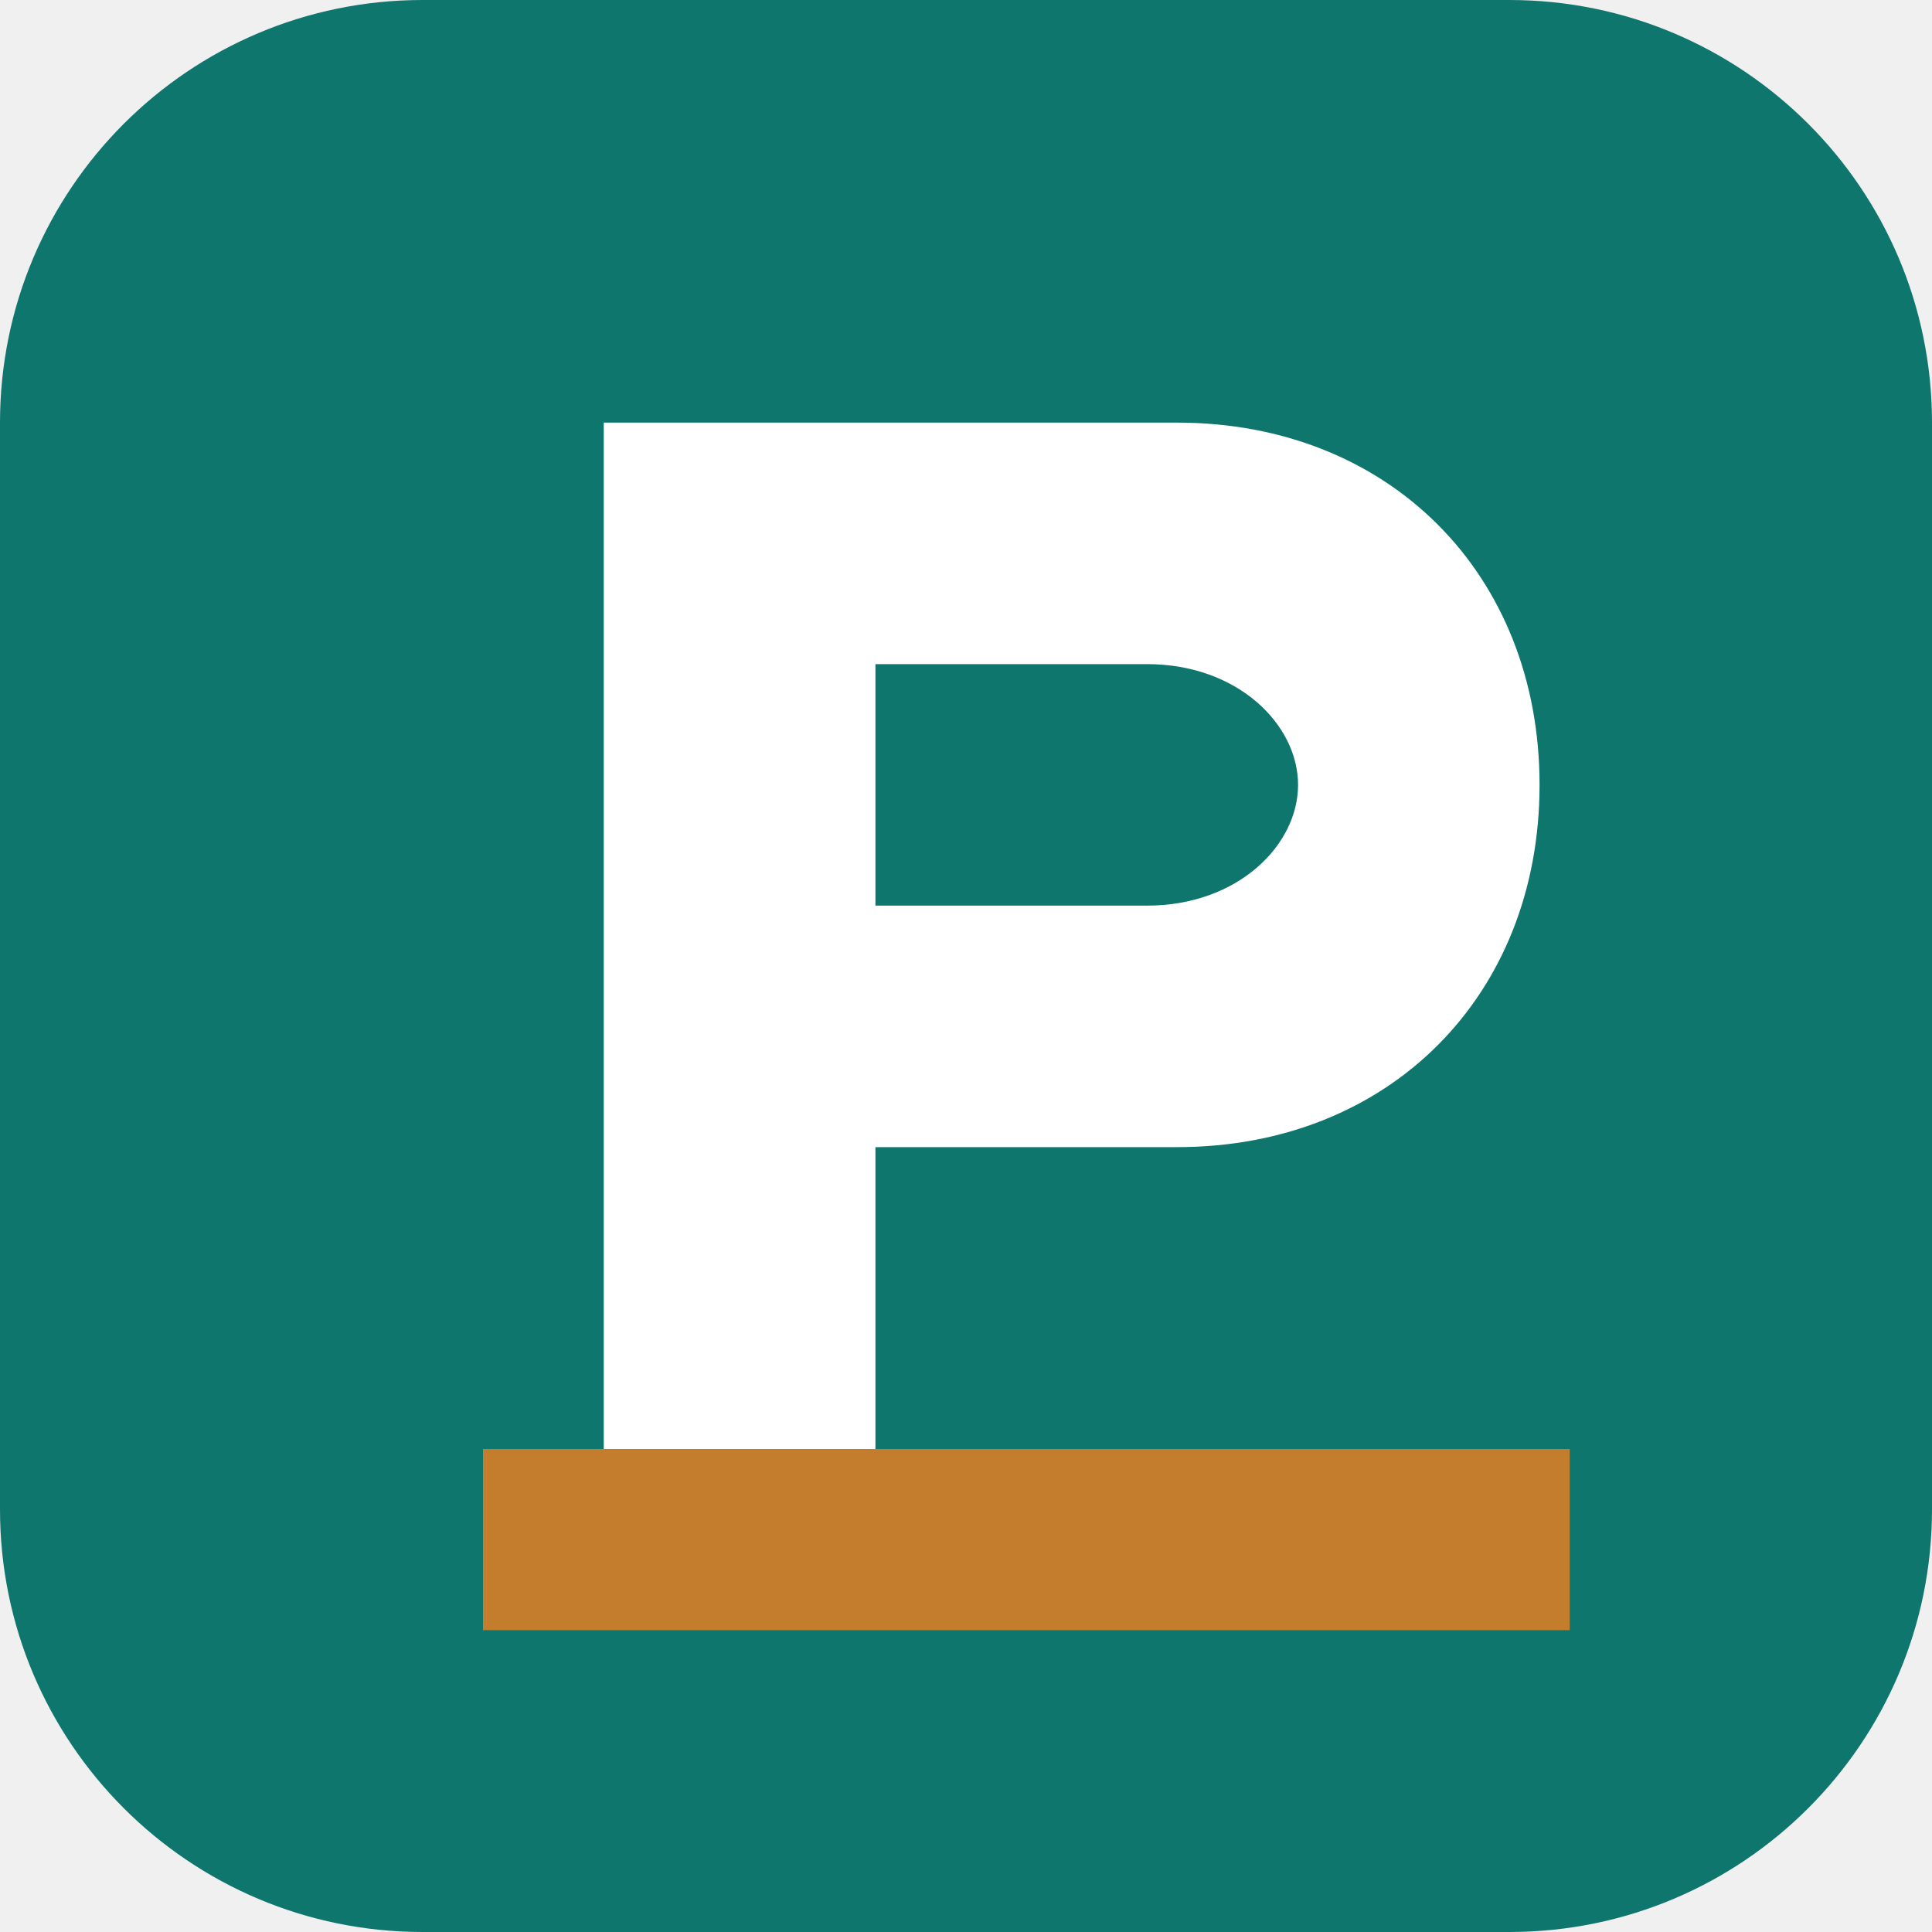
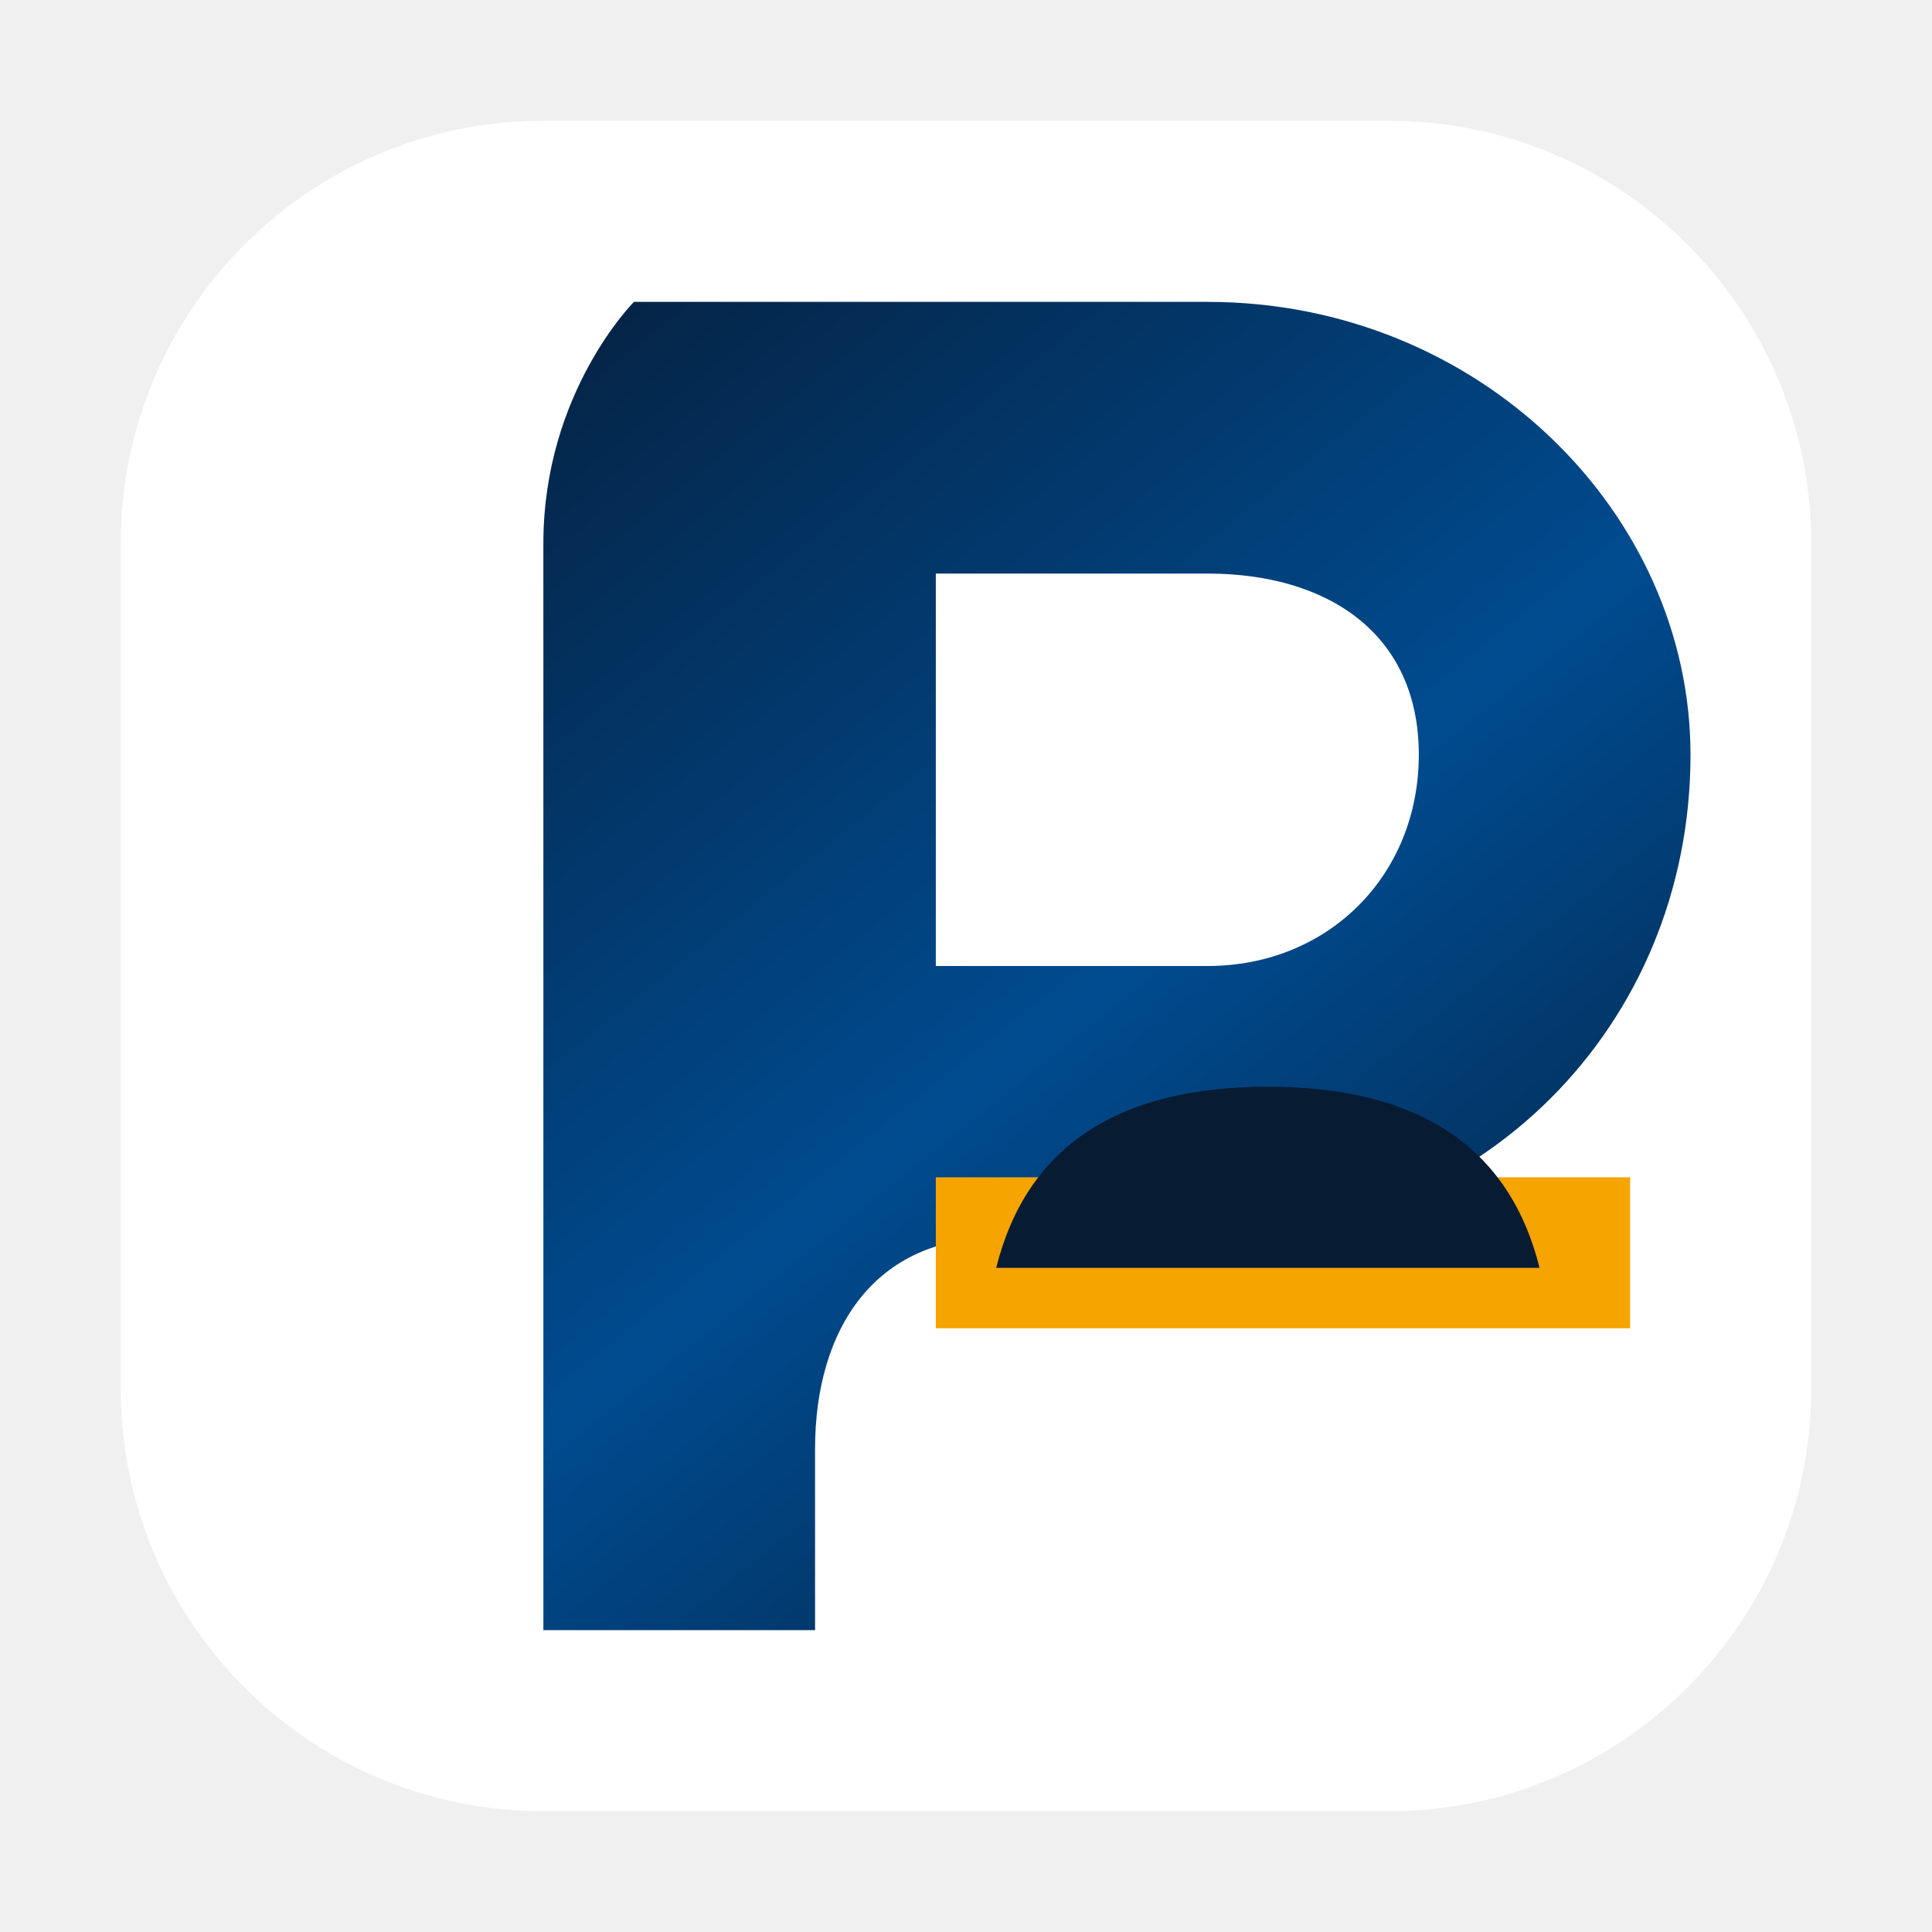
<svg xmlns="http://www.w3.org/2000/svg" viewBox="0 0 64 64">
-   <rect width="64" height="64" rx="14" fill="#0f766e" />
-   <path fill="#ffffff" d="M20 14h19c7 0 12 5 12 12s-5 12-12 12H29v12h-9V14Zm9 8v8h9c3 0 5-2 5-4s-2-4-5-4h-9Z" />
-   <path fill="#c47d2c" d="M16 48h36v6H16z" />
+   <defs>
+     <linearGradient id="p" x1="11" y1="8" x2="51" y2="58" gradientUnits="userSpaceOnUse">
+       <stop stop-color="#061a33" />
+       <stop offset=".55" stop-color="#004b8f" />
+       <stop offset="1" stop-color="#061a33" />
+     </linearGradient>
+   </defs>
+   <rect x="4" y="4" width="56" height="56" rx="14" fill="#ffffff" />
+   <path fill="url(#p)" d="M21 10h19c9 0 16 7 16 15 0 9-7 16-16 16h-7c-4 0-6 3-6 7v6h-9V18c0-5 3-8 3-8Zm10 9v13h9c4 0 7-3 7-7s-3-6-7-6h-9Z" />
+   <path fill="#f5a400" d="M31 39h23v5H31z" />
+   <path fill="#071b33" d="M42 36c5 0 8 2 9 6H33c1-4 4-6 9-6Z" />
</svg>
